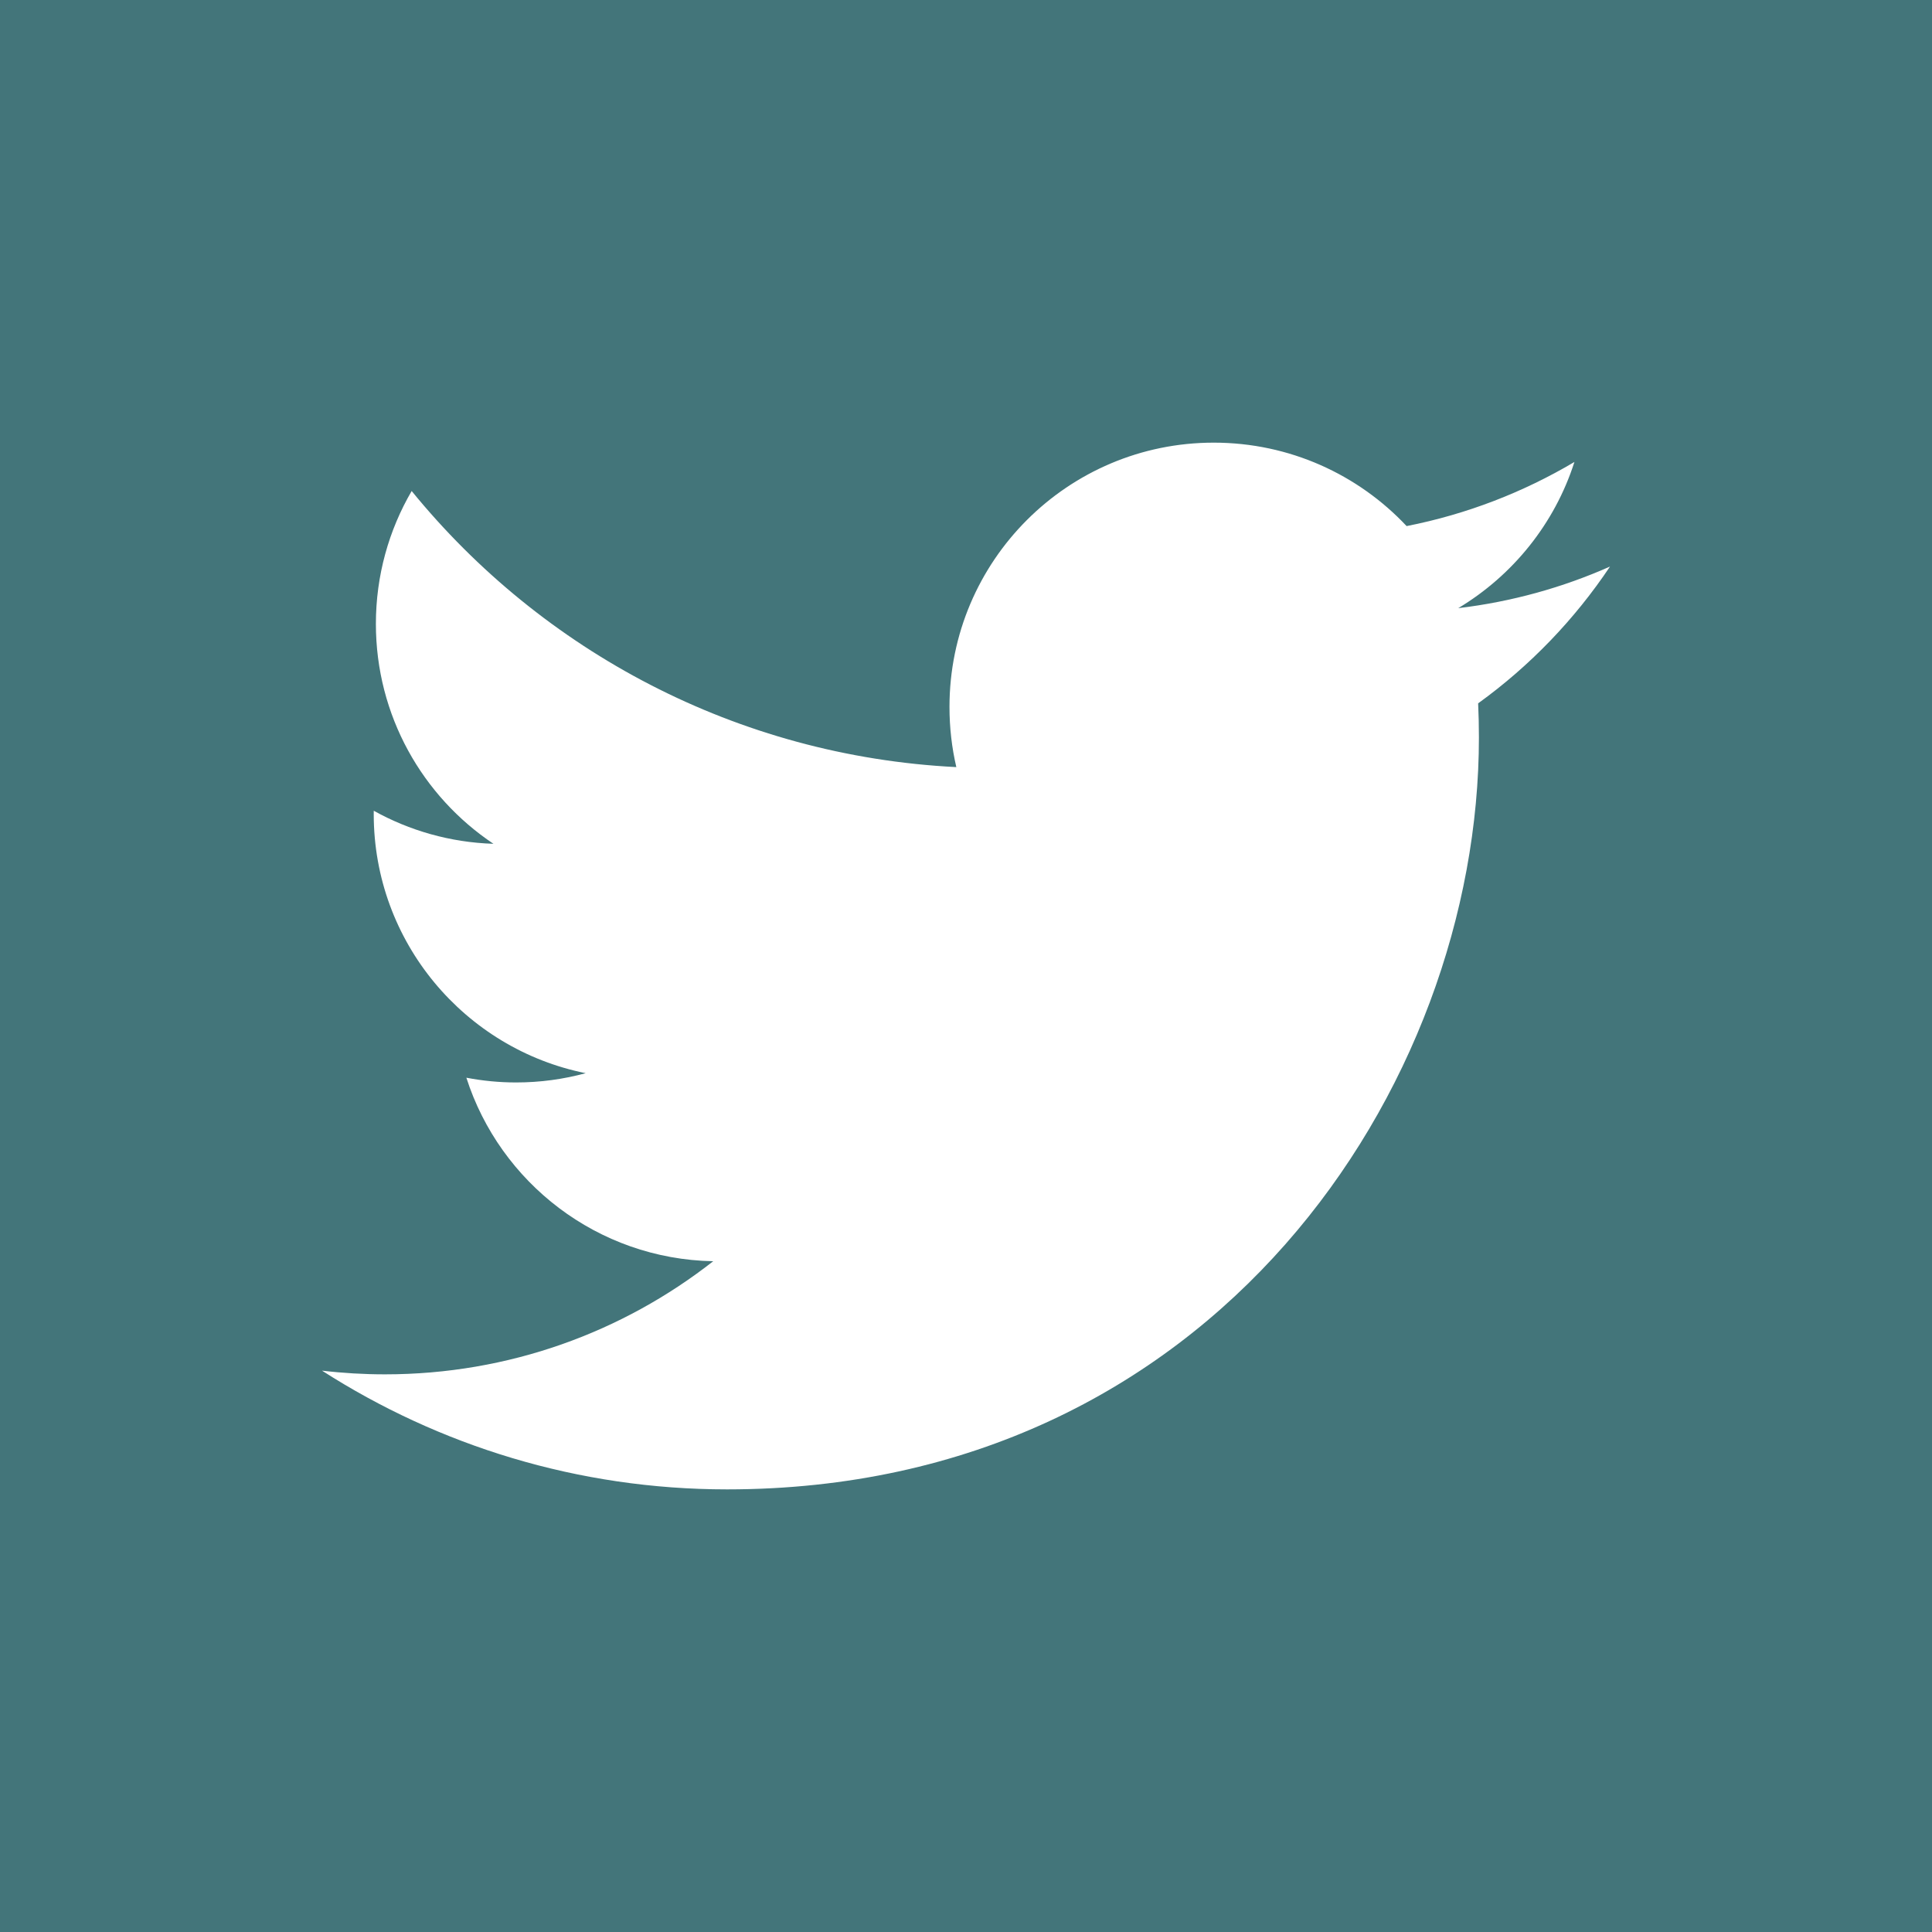
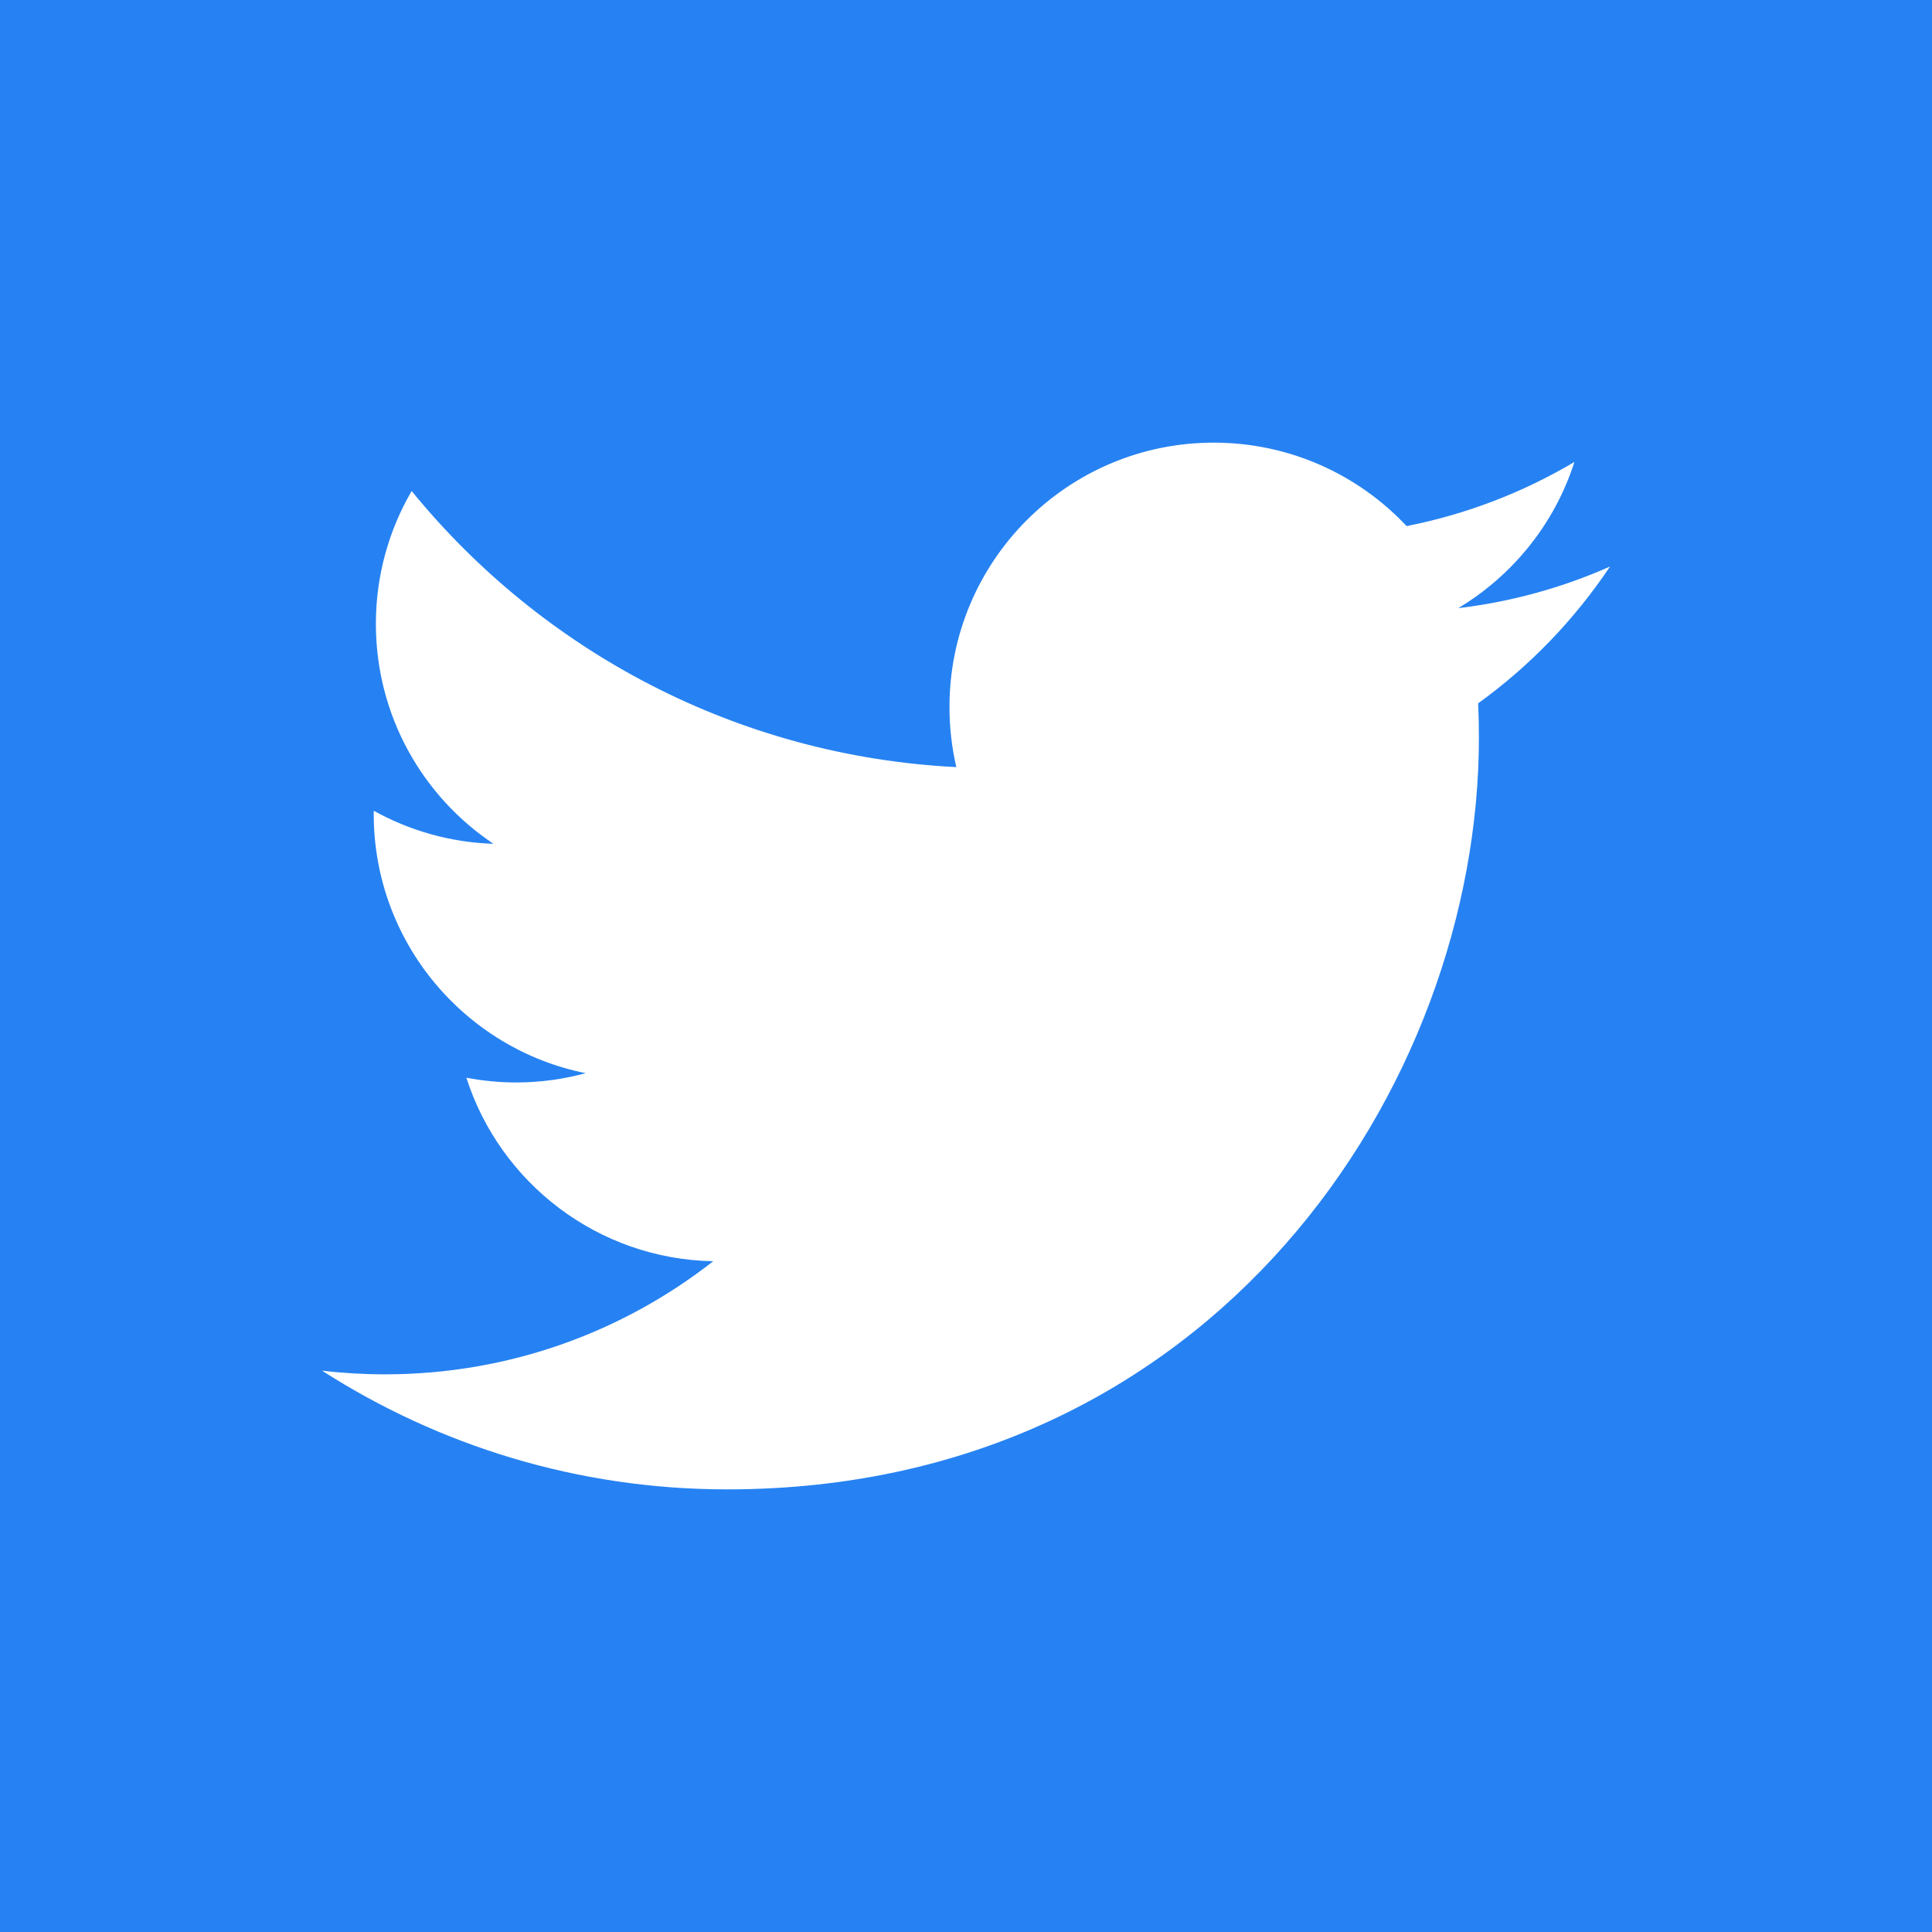
<svg xmlns="http://www.w3.org/2000/svg" width="100%" height="100%" viewBox="0 0 1250 1250" version="1.1" xml:space="preserve" style="fill-rule:evenodd;clip-rule:evenodd;stroke-linejoin:round;stroke-miterlimit:2;">
  <g transform="matrix(4.16667,0,0,4.16667,0,0)">
-     <rect x="0" y="0" width="300" height="300" style="fill:#43757A;fill-rule:nonzero;" />
+     <rect x="0" y="0" width="300" height="300" style="fill:#2682f2;fill-rule:nonzero;" />
    <path d="M250,87.974C242.642,91.238 234.733,93.443 226.434,94.435C234.904,89.357 241.411,81.316 244.475,71.734C236.546,76.436 227.765,79.851 218.418,81.691C210.934,73.716 200.27,68.734 188.468,68.734C165.808,68.734 147.435,87.105 147.435,109.765C147.435,112.98 147.798,116.112 148.498,119.116C114.396,117.404 84.161,101.069 63.923,76.244C60.391,82.304 58.368,89.353 58.368,96.873C58.368,111.108 65.611,123.667 76.622,131.025C69.896,130.812 63.568,128.966 58.037,125.893C58.033,126.064 58.033,126.236 58.033,126.409C58.033,146.29 72.177,162.873 90.947,166.644C87.504,167.581 83.879,168.083 80.137,168.083C77.493,168.083 74.923,167.825 72.417,167.347C77.639,183.647 92.792,195.512 110.748,195.842C96.705,206.848 79.012,213.407 59.788,213.407C56.476,213.407 53.21,213.213 50,212.833C68.158,224.476 89.727,231.27 112.899,231.27C188.372,231.27 229.645,168.745 229.645,114.522C229.645,112.744 229.604,110.974 229.525,109.214C237.543,103.429 244.499,96.203 250,87.974Z" style="fill:white;fill-rule:nonzero;" />
  </g>
</svg>
